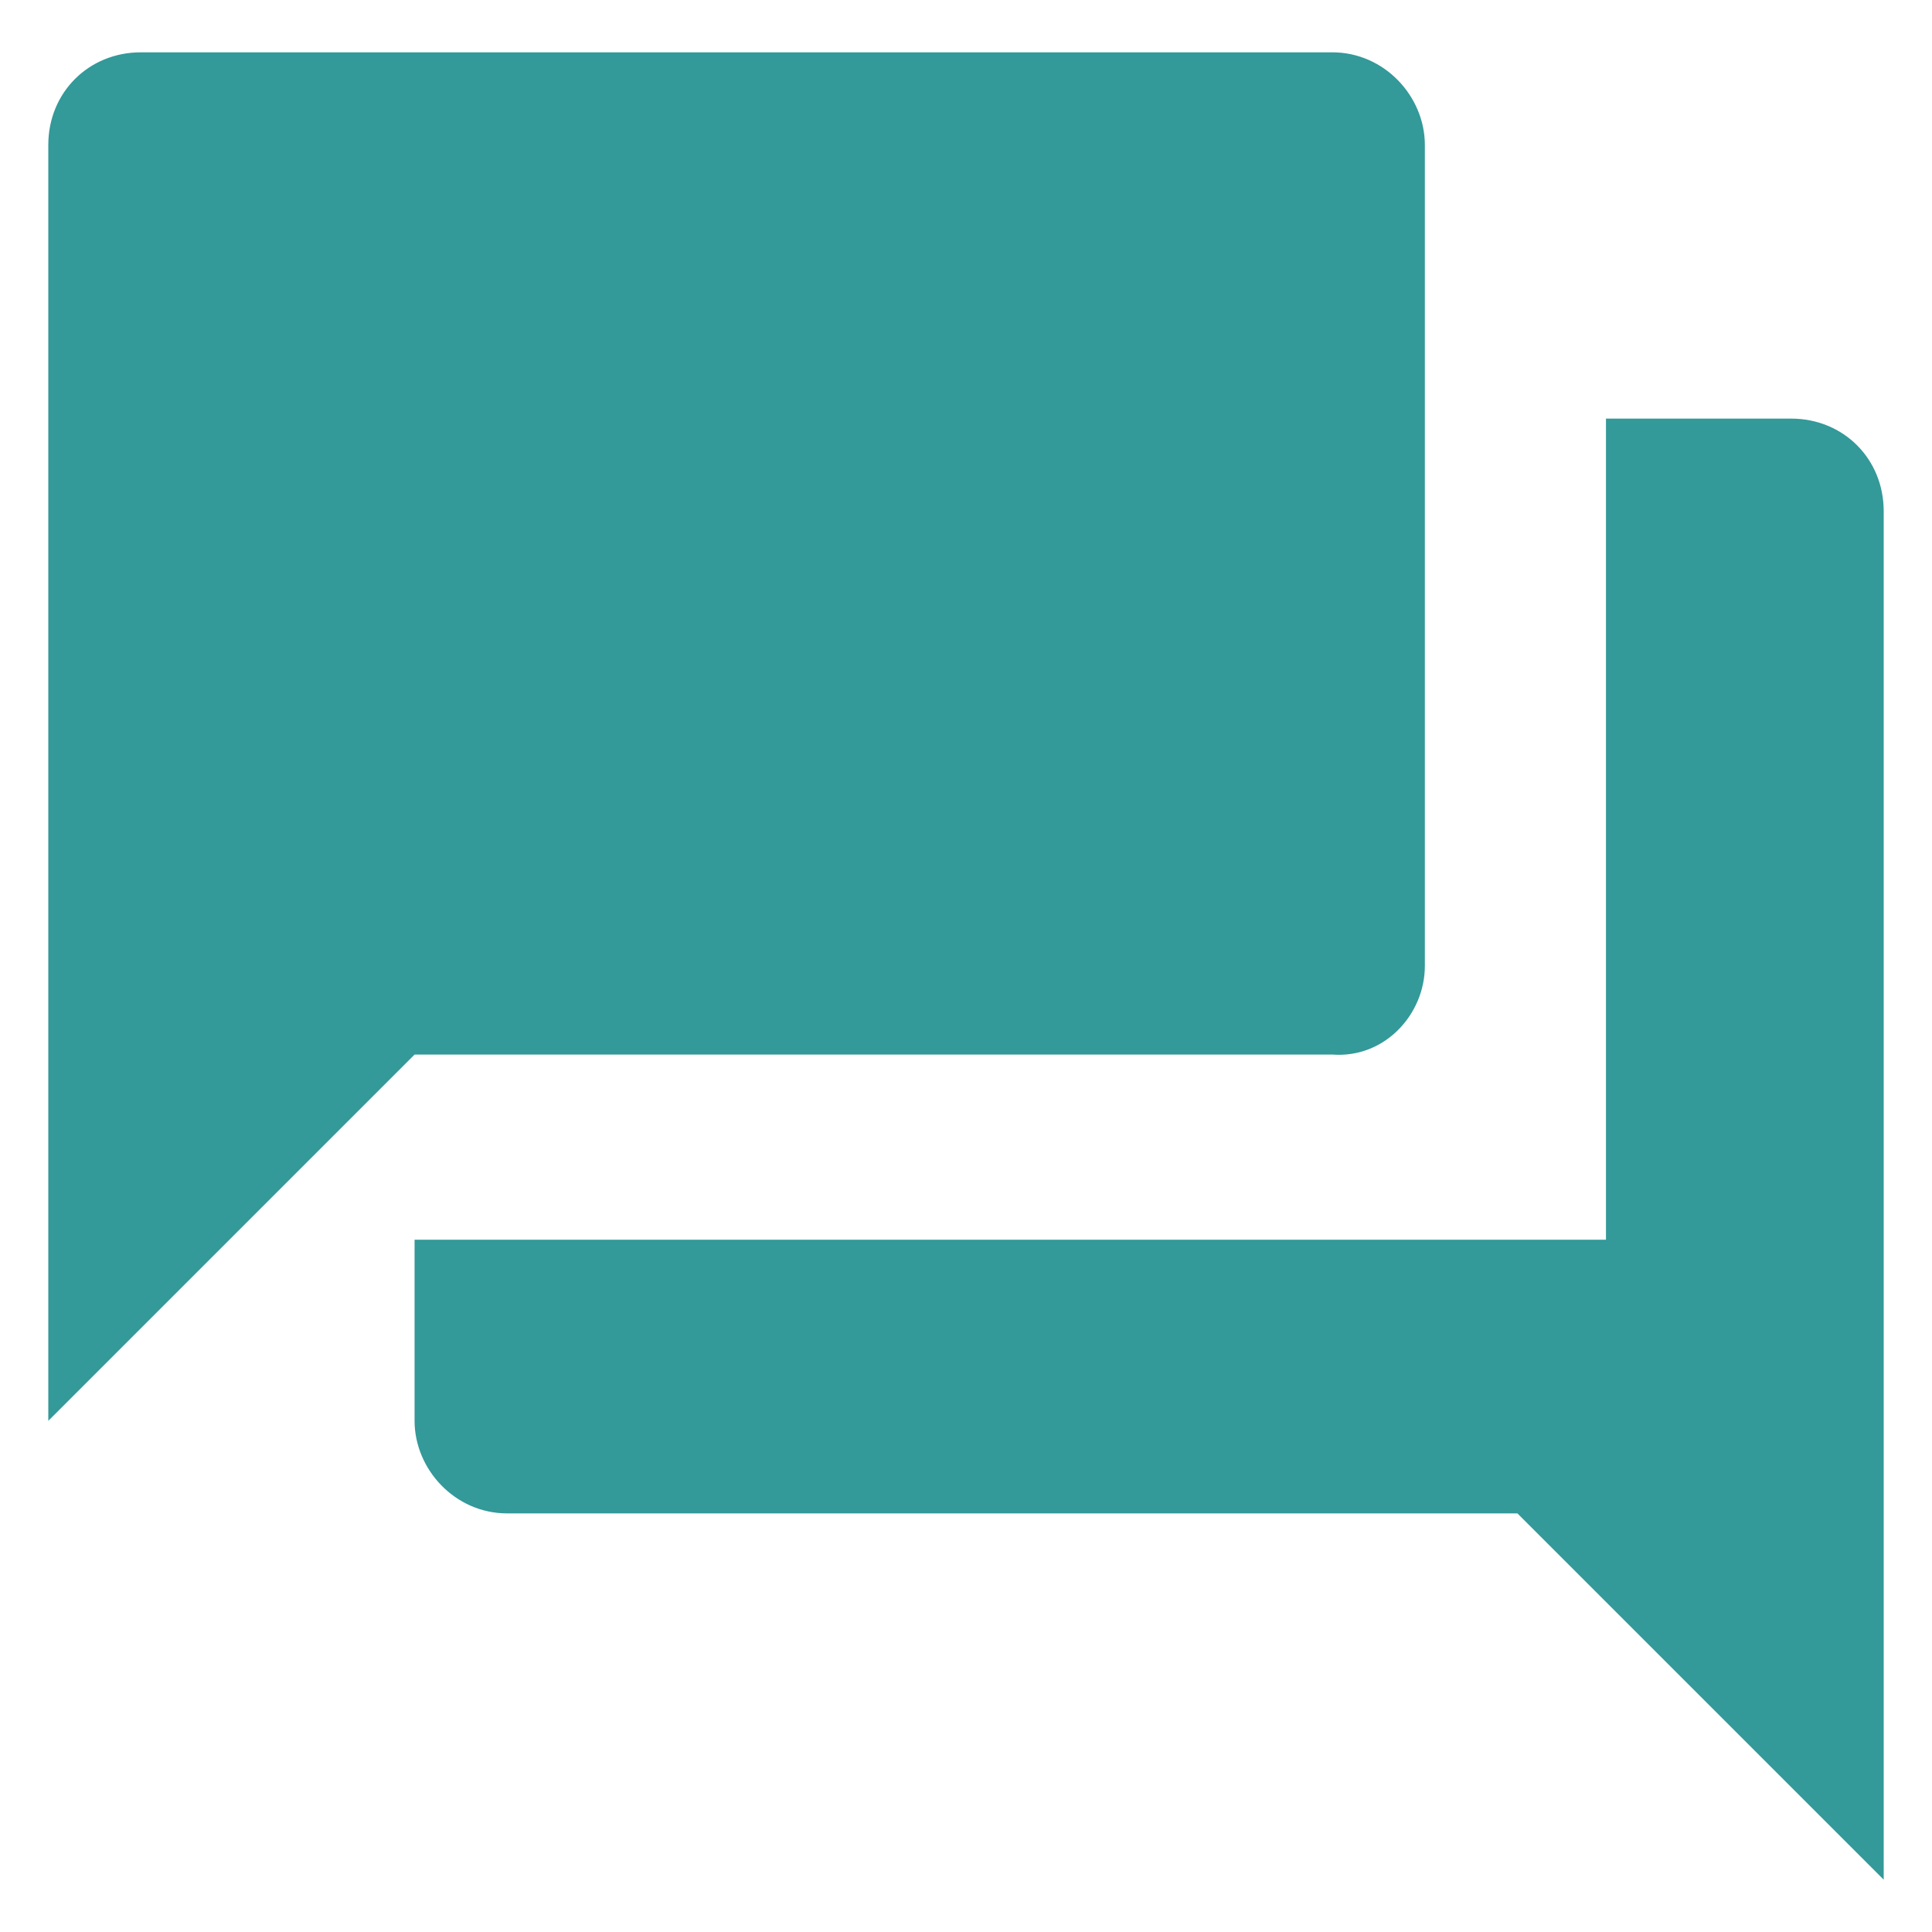
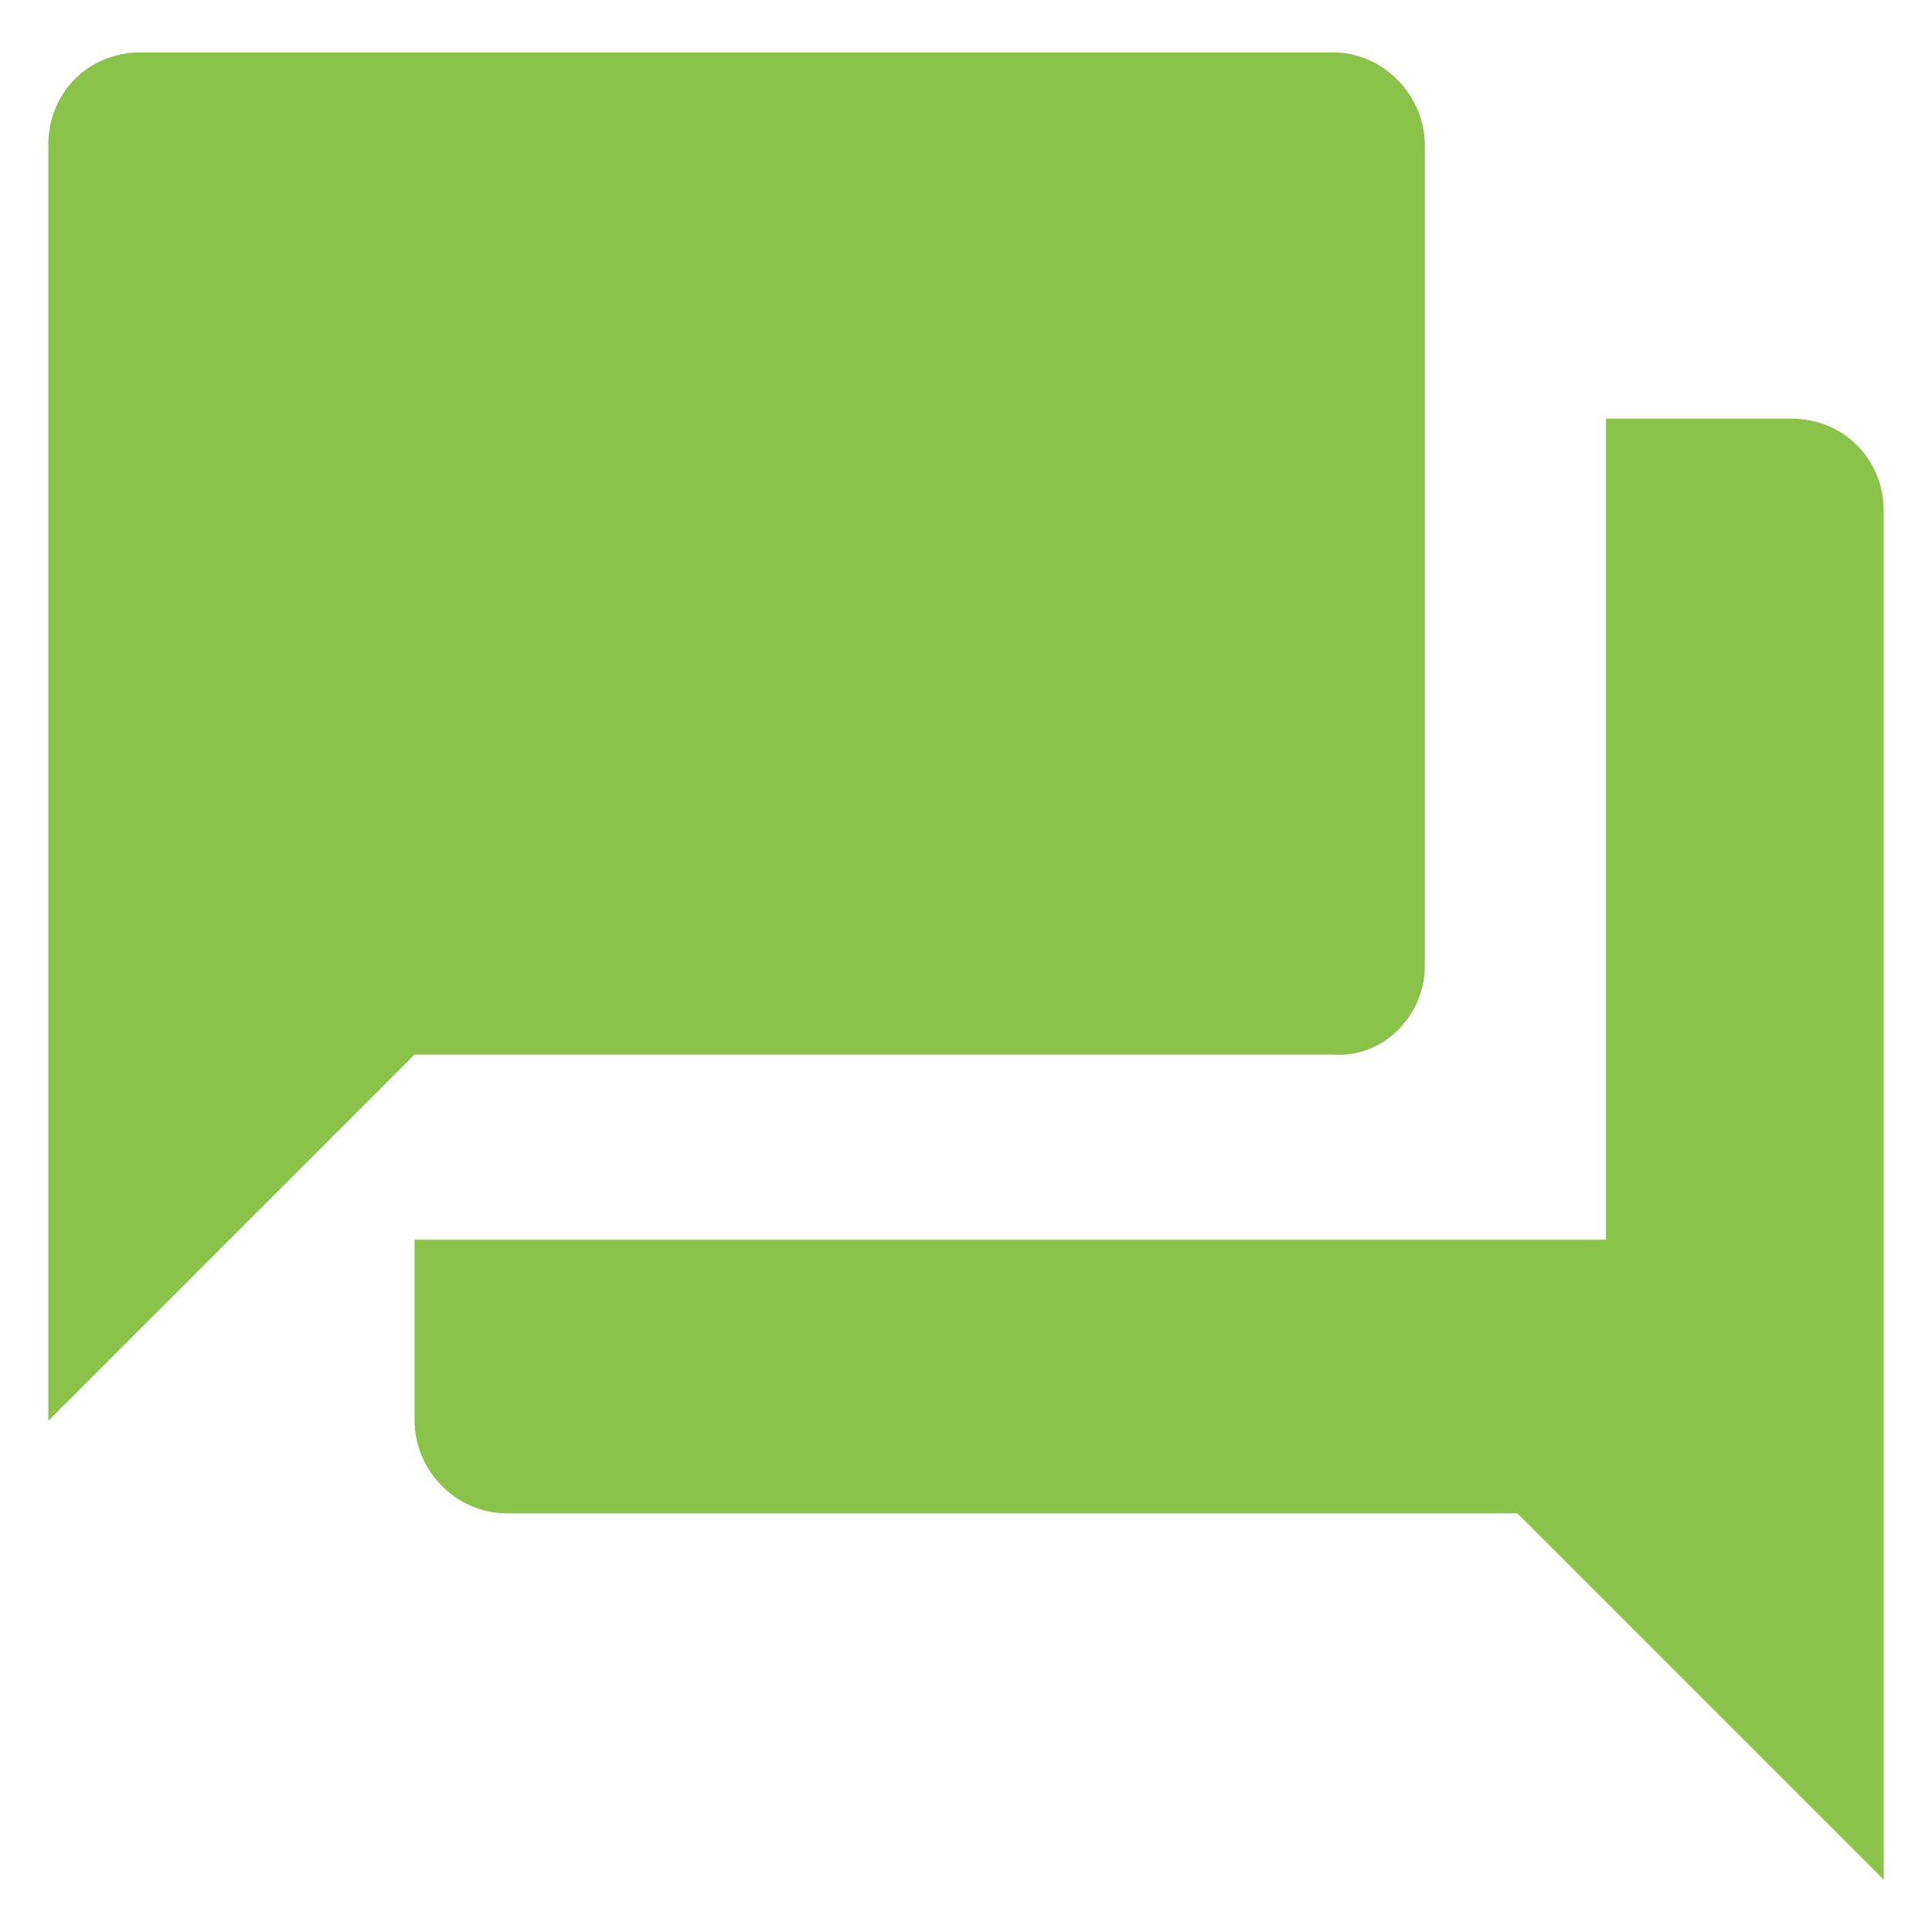
<svg xmlns="http://www.w3.org/2000/svg" version="1.1" id="svg2" x="0px" y="0px" viewBox="0 0 48 48" style="enable-background:new 0 0 48 48;" xml:space="preserve">
  <style type="text/css">
	.st0{fill:none;}
- 	.st1{fill:#339999;}
+ 	.st1{fill:#8bc34a;}
</style>
  <path id="path4" class="st0" d="M0,0h48v48H0V0z" />
  <path id="path6" class="st1" d="M44.5,10.4h-4.6v20.4H10.3v4.5c0,1.2,1,2.3,2.3,2.3h25.1l9.1,9.1v-34C46.8,11.4,45.8,10.4,44.5,10.4  z M35.4,24V3.6c0-1.2-1-2.3-2.3-2.3H3.5c-1.3,0-2.3,1-2.3,2.3v31.7l9.1-9.1h22.8C34.4,26.3,35.4,25.2,35.4,24z" />
</svg>
